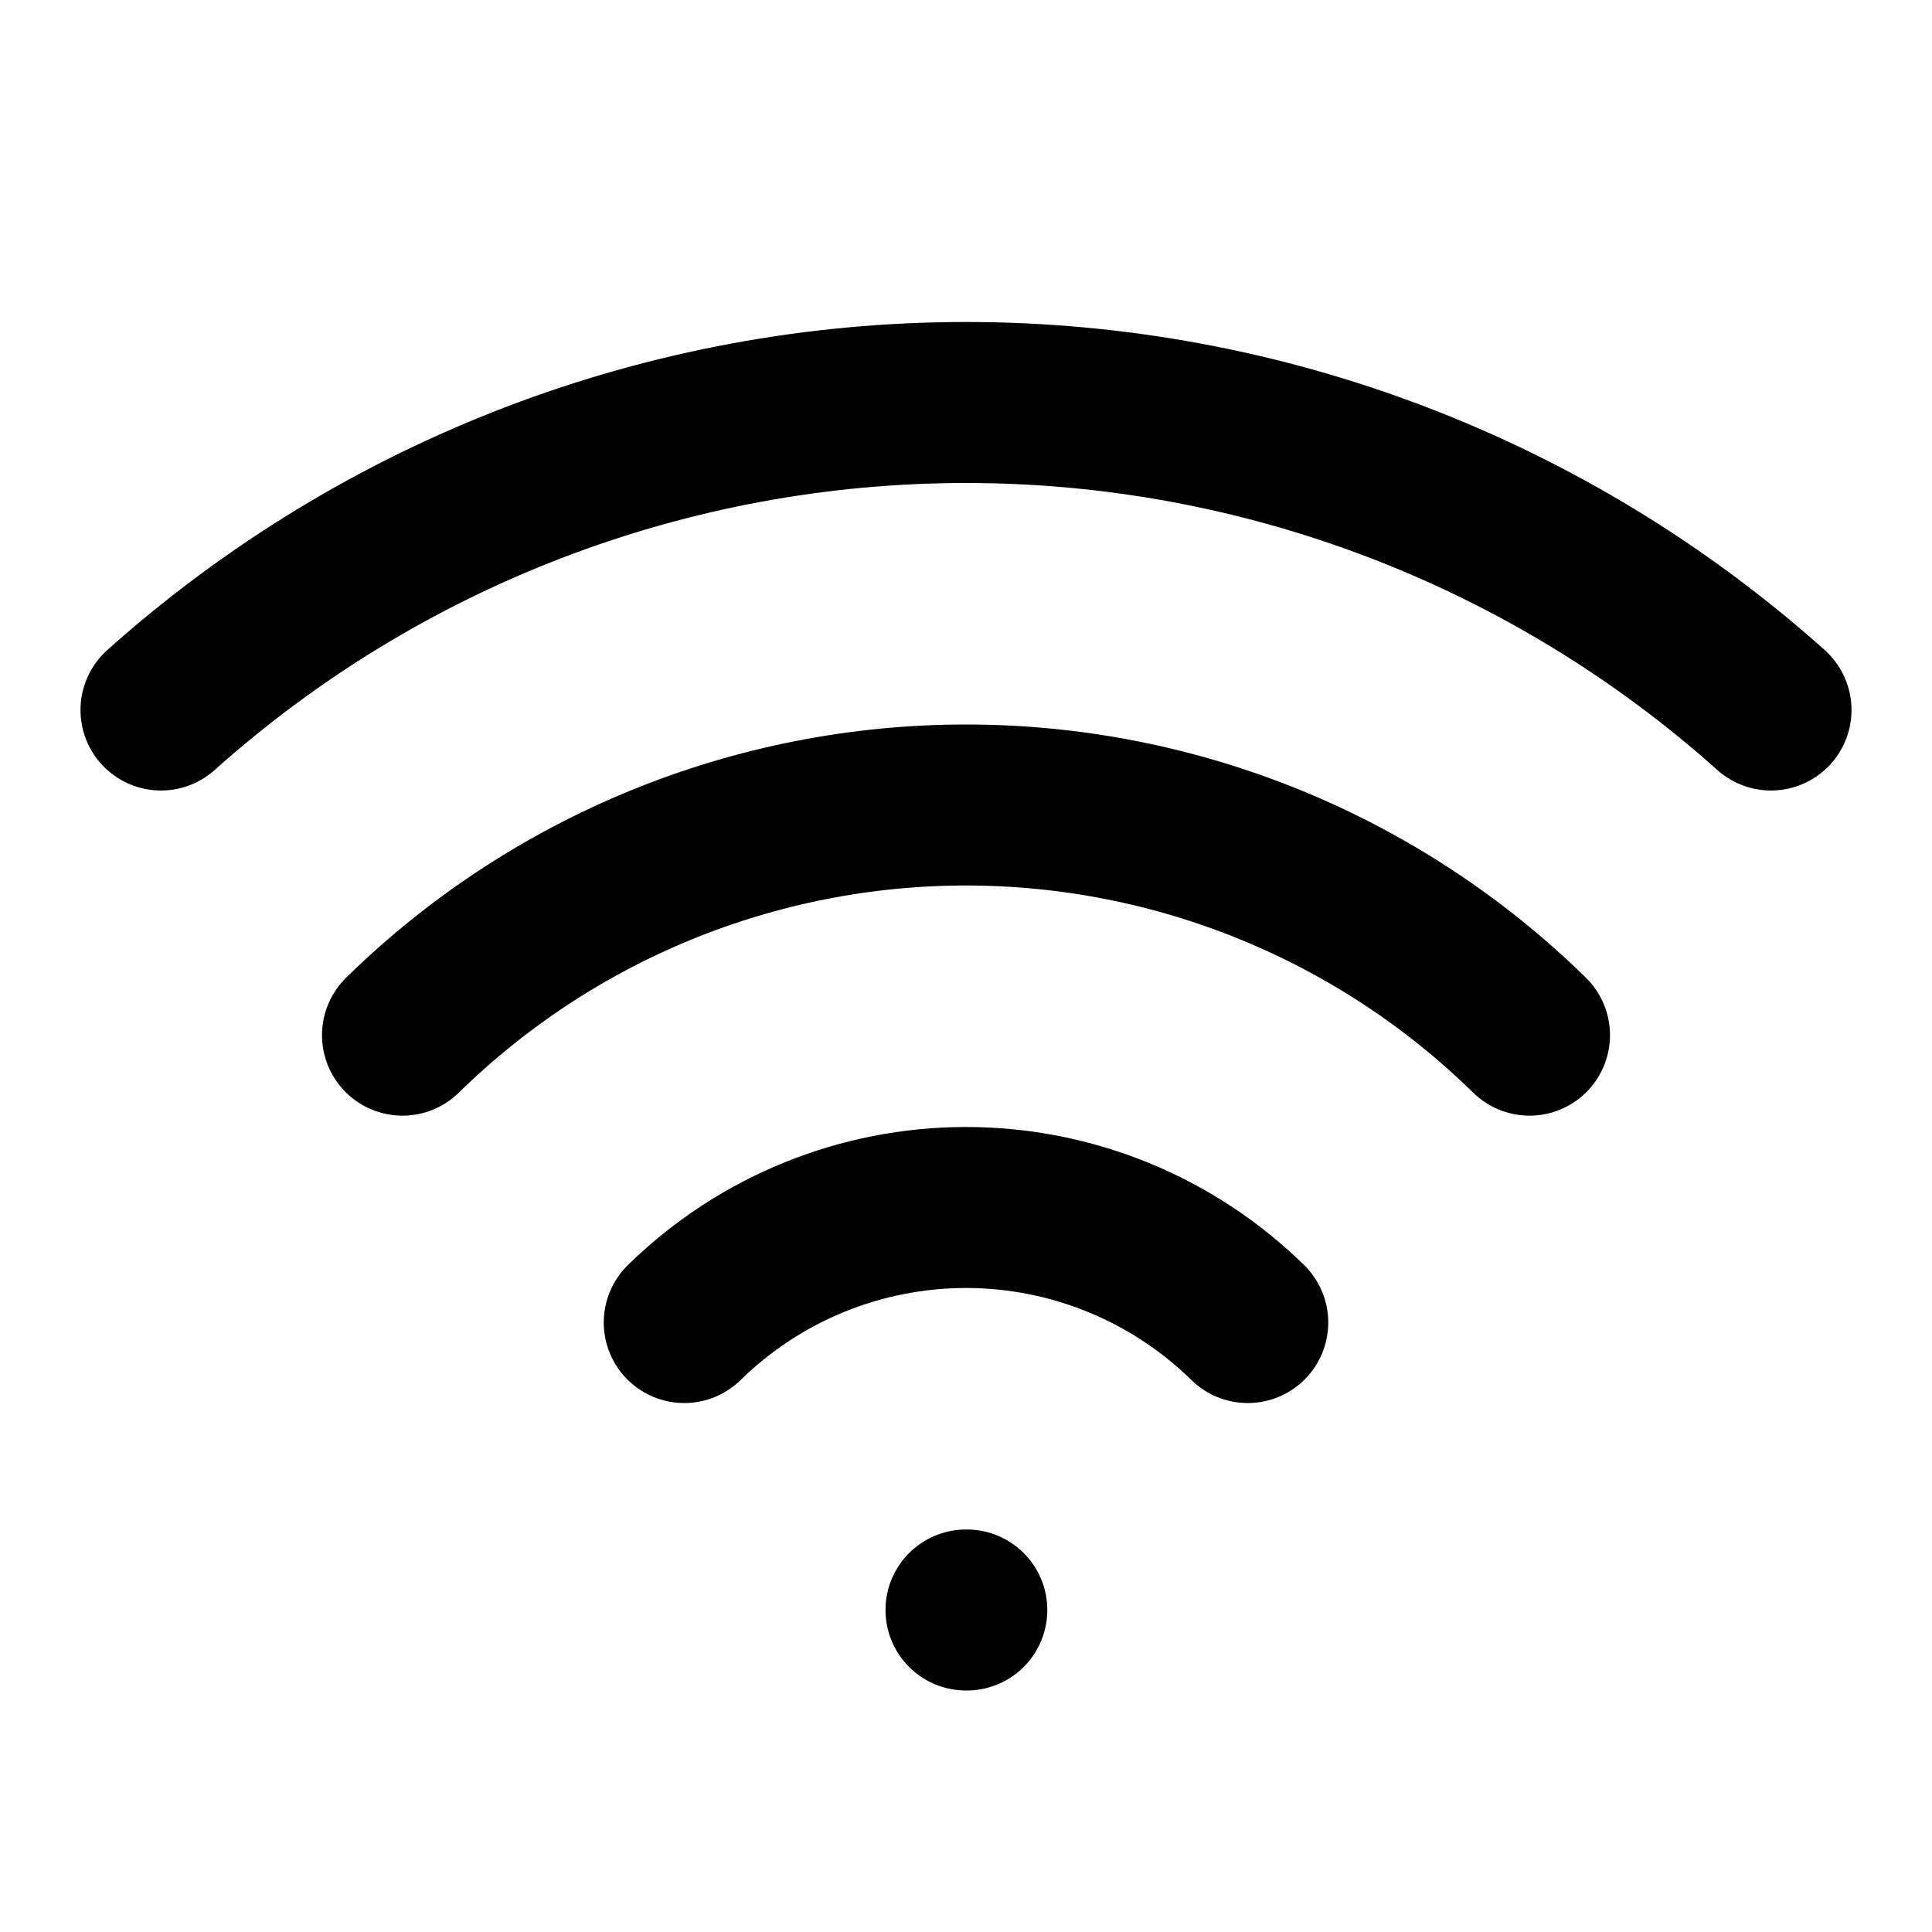
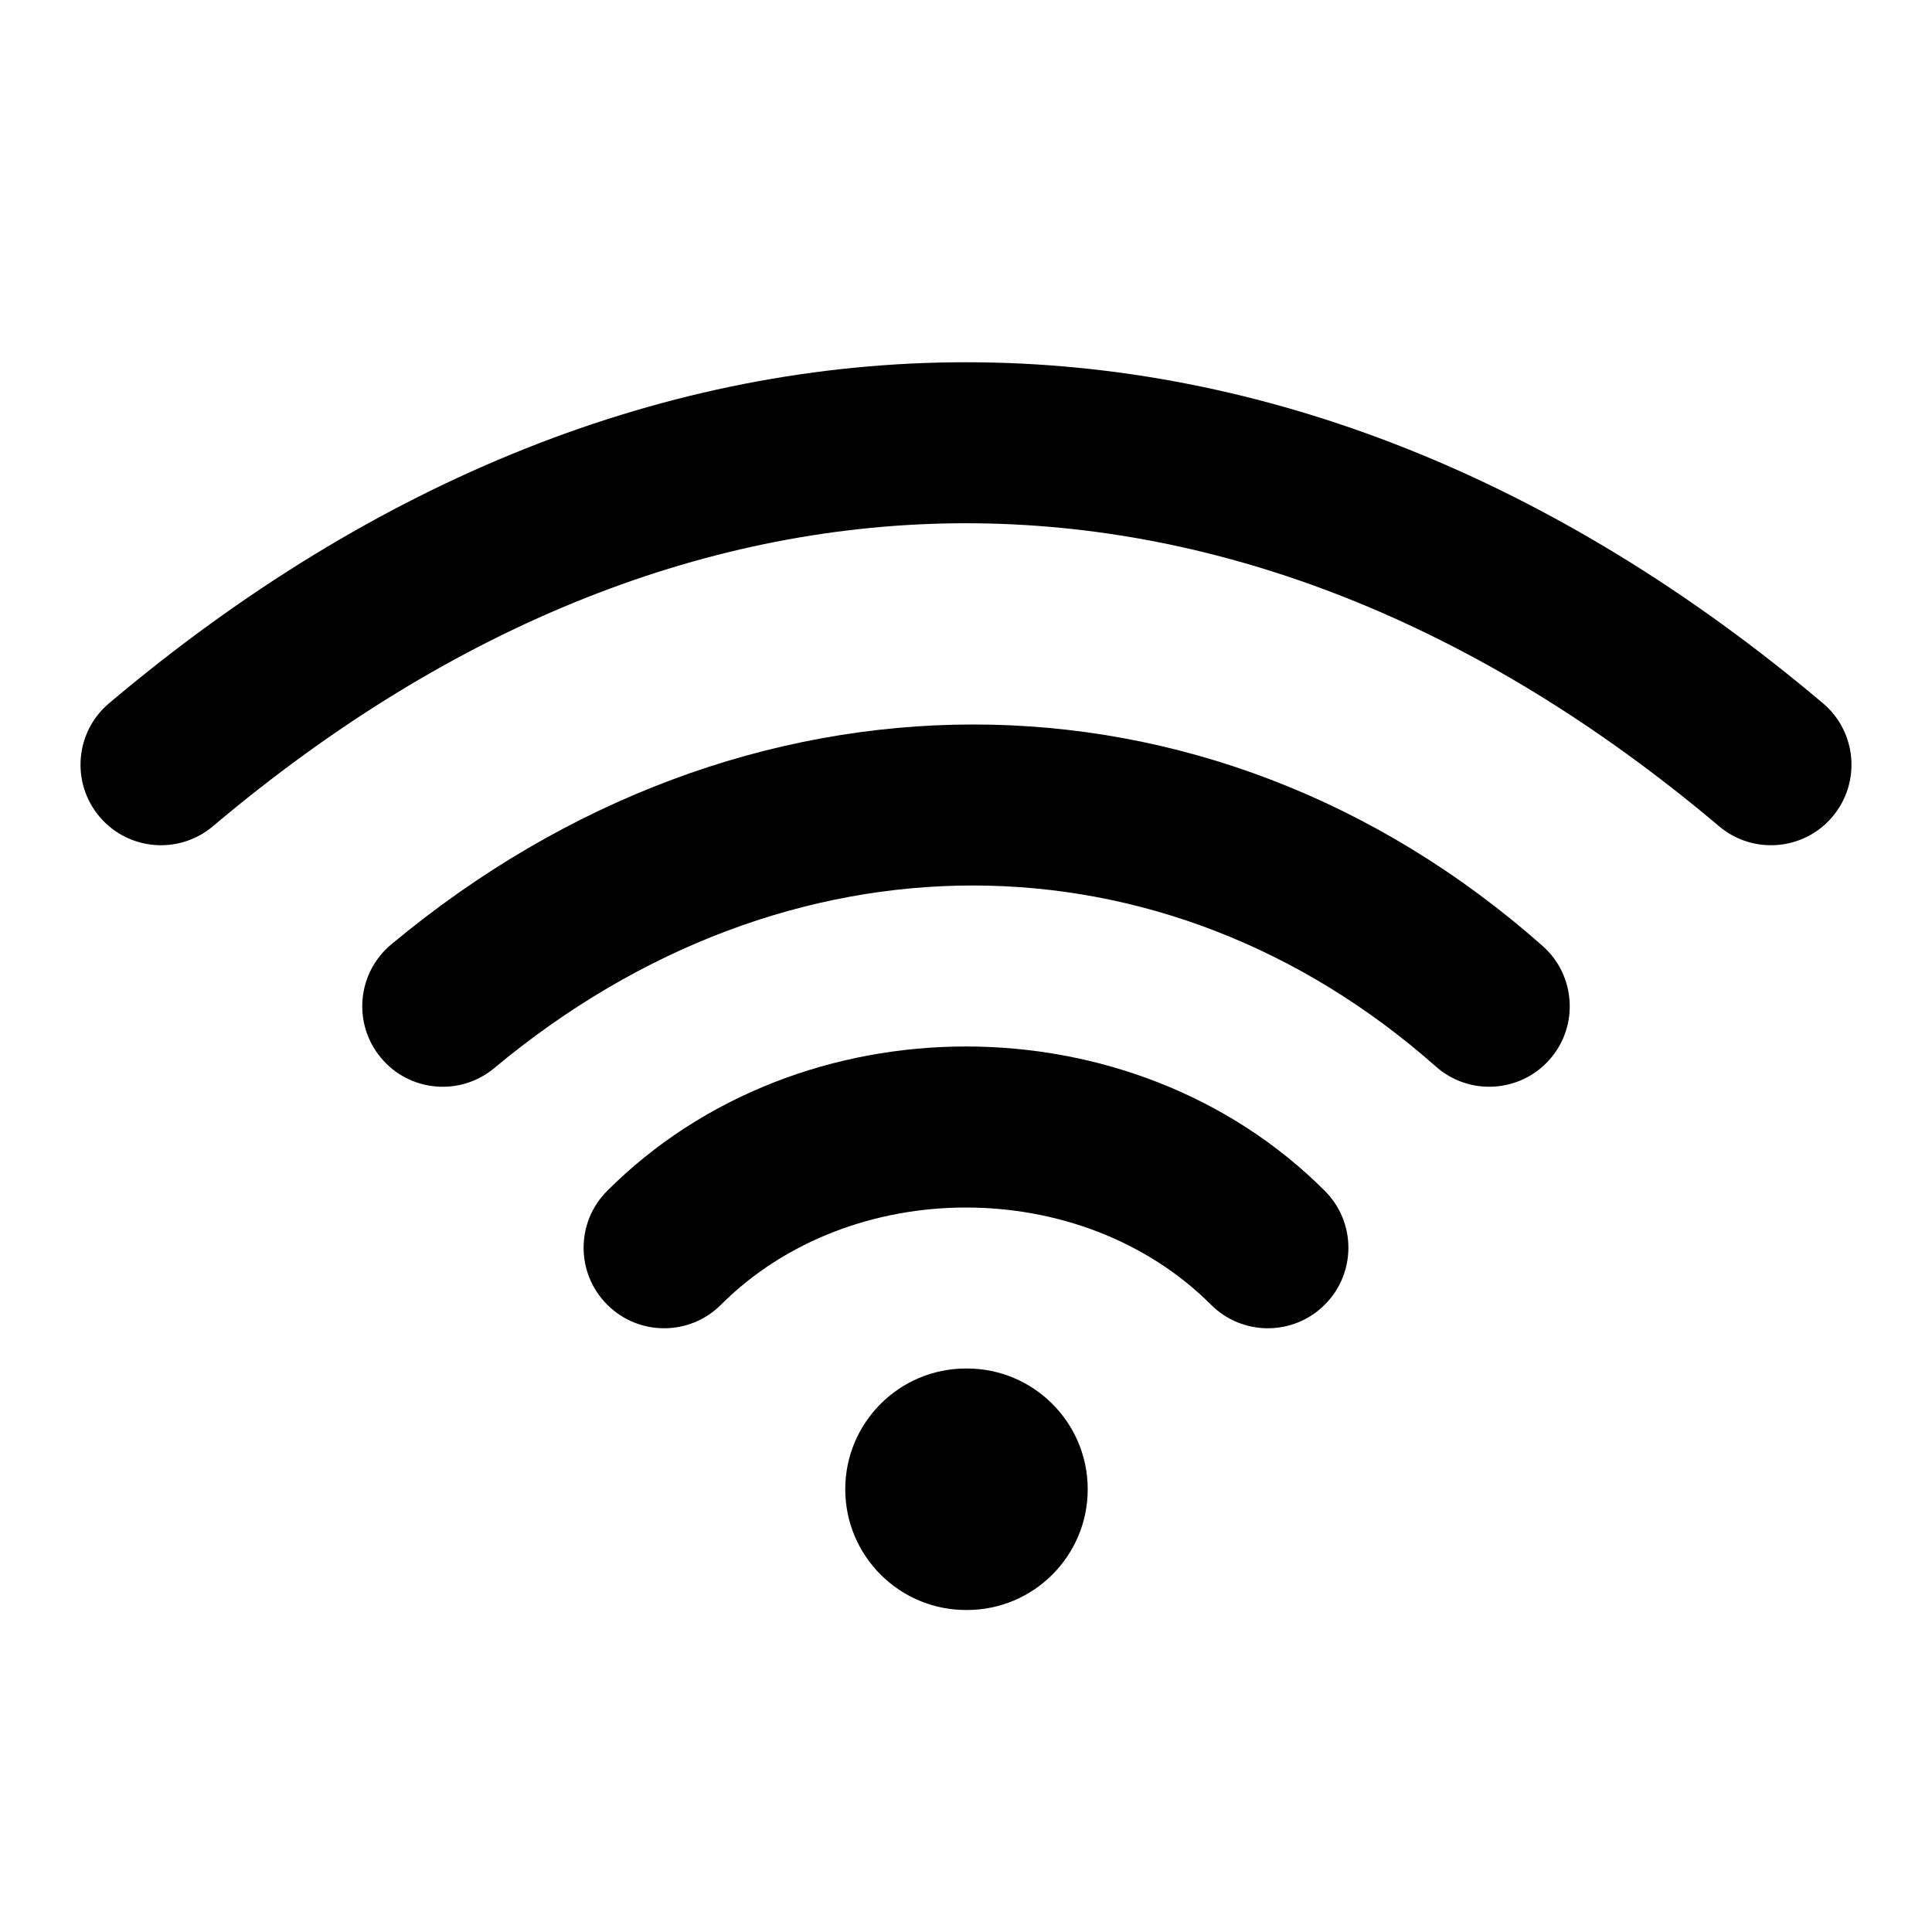
<svg xmlns="http://www.w3.org/2000/svg" width="24" height="24" viewBox="0 0 24 24" fill="none">
-   <path d="M12 20H12.01" stroke="black" stroke-width="2" stroke-linecap="round" stroke-linejoin="round" />
-   <path d="M2 8.82C4.75 6.36 8.31 5 12 5C15.69 5 19.25 6.36 22 8.82" stroke="black" stroke-width="2" stroke-linecap="round" stroke-linejoin="round" />
-   <path d="M5 12.859C6.869 11.027 9.382 10 12 10C14.617 10 17.131 11.027 19 12.859" stroke="black" stroke-width="2" stroke-linecap="round" stroke-linejoin="round" />
-   <path d="M8.5 16.429C9.435 15.513 10.691 15 12 15C13.309 15 14.565 15.513 15.5 16.429" stroke="black" stroke-width="2" stroke-linecap="round" stroke-linejoin="round" />
+   <path fill-rule="evenodd" clip-rule="evenodd" d="M10.5 18.5C10.5 17.672 11.172 17 12 17H12.012C12.84 17 13.512 17.672 13.512 18.5C13.512 19.328 12.84 20 12.012 20H12C11.172 20 10.5 19.328 10.5 18.5Z" fill="black" />
+   <path fill-rule="evenodd" clip-rule="evenodd" d="M7.543 14.793C9.933 12.402 14.067 12.402 16.457 14.793C16.848 15.183 16.848 15.817 16.457 16.207C16.067 16.598 15.433 16.598 15.043 16.207C13.433 14.598 10.567 14.598 8.957 16.207C8.567 16.598 7.933 16.598 7.543 16.207C7.152 15.817 7.152 15.183 7.543 14.793Z" fill="black" />
+   <path fill-rule="evenodd" clip-rule="evenodd" d="M4.86 11.732C9.219 8.099 15.006 8.073 19.163 11.751C19.576 12.117 19.615 12.749 19.249 13.163C18.883 13.576 18.251 13.615 17.837 13.249C14.459 10.26 9.781 10.234 6.14 13.268C5.716 13.622 5.085 13.565 4.732 13.14C4.378 12.716 4.436 12.085 4.86 11.732Z" fill="black" />
+   <path fill-rule="evenodd" clip-rule="evenodd" d="M12 4.5C15.695 4.5 19.338 5.943 22.645 8.736C23.067 9.092 23.12 9.723 22.764 10.145C22.408 10.567 21.777 10.62 21.355 10.264C18.346 7.723 15.147 6.5 12 6.5C8.853 6.5 5.654 7.723 2.645 10.264C2.223 10.62 1.592 10.567 1.236 10.145C0.88 9.723 0.933 9.092 1.355 8.736C4.662 5.943 8.305 4.5 12 4.5Z" fill="black" />
</svg>
